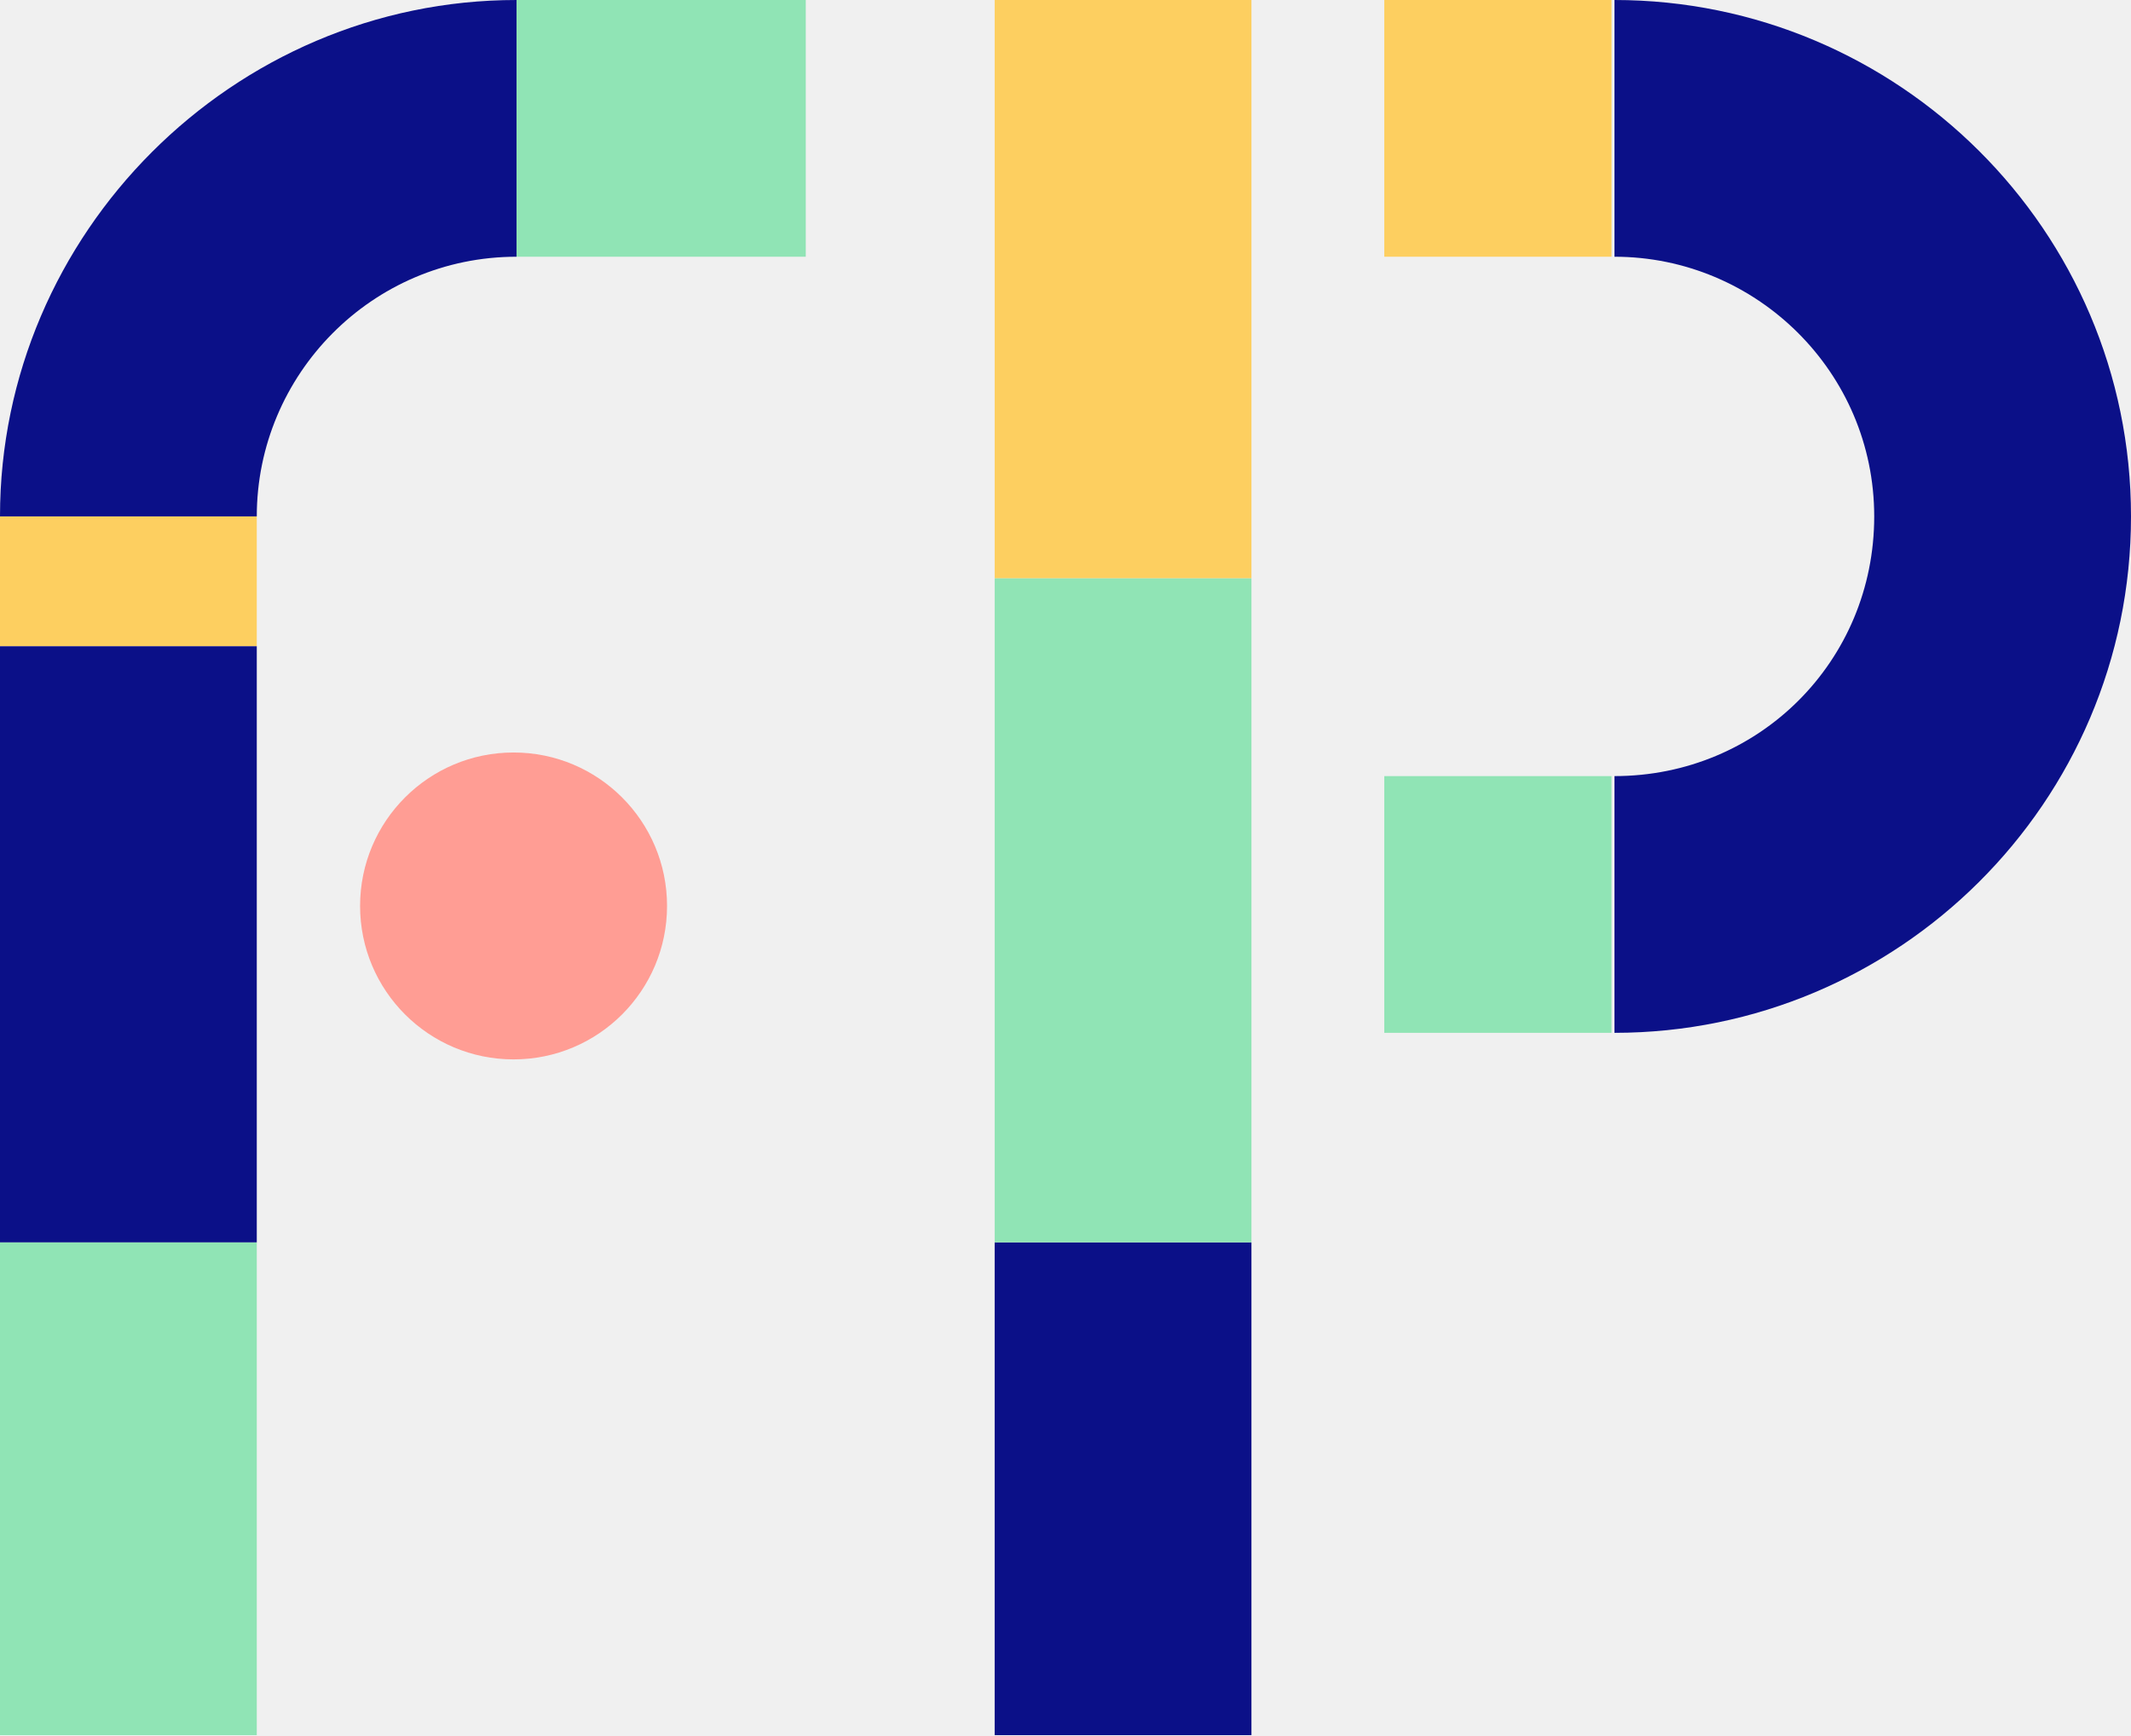
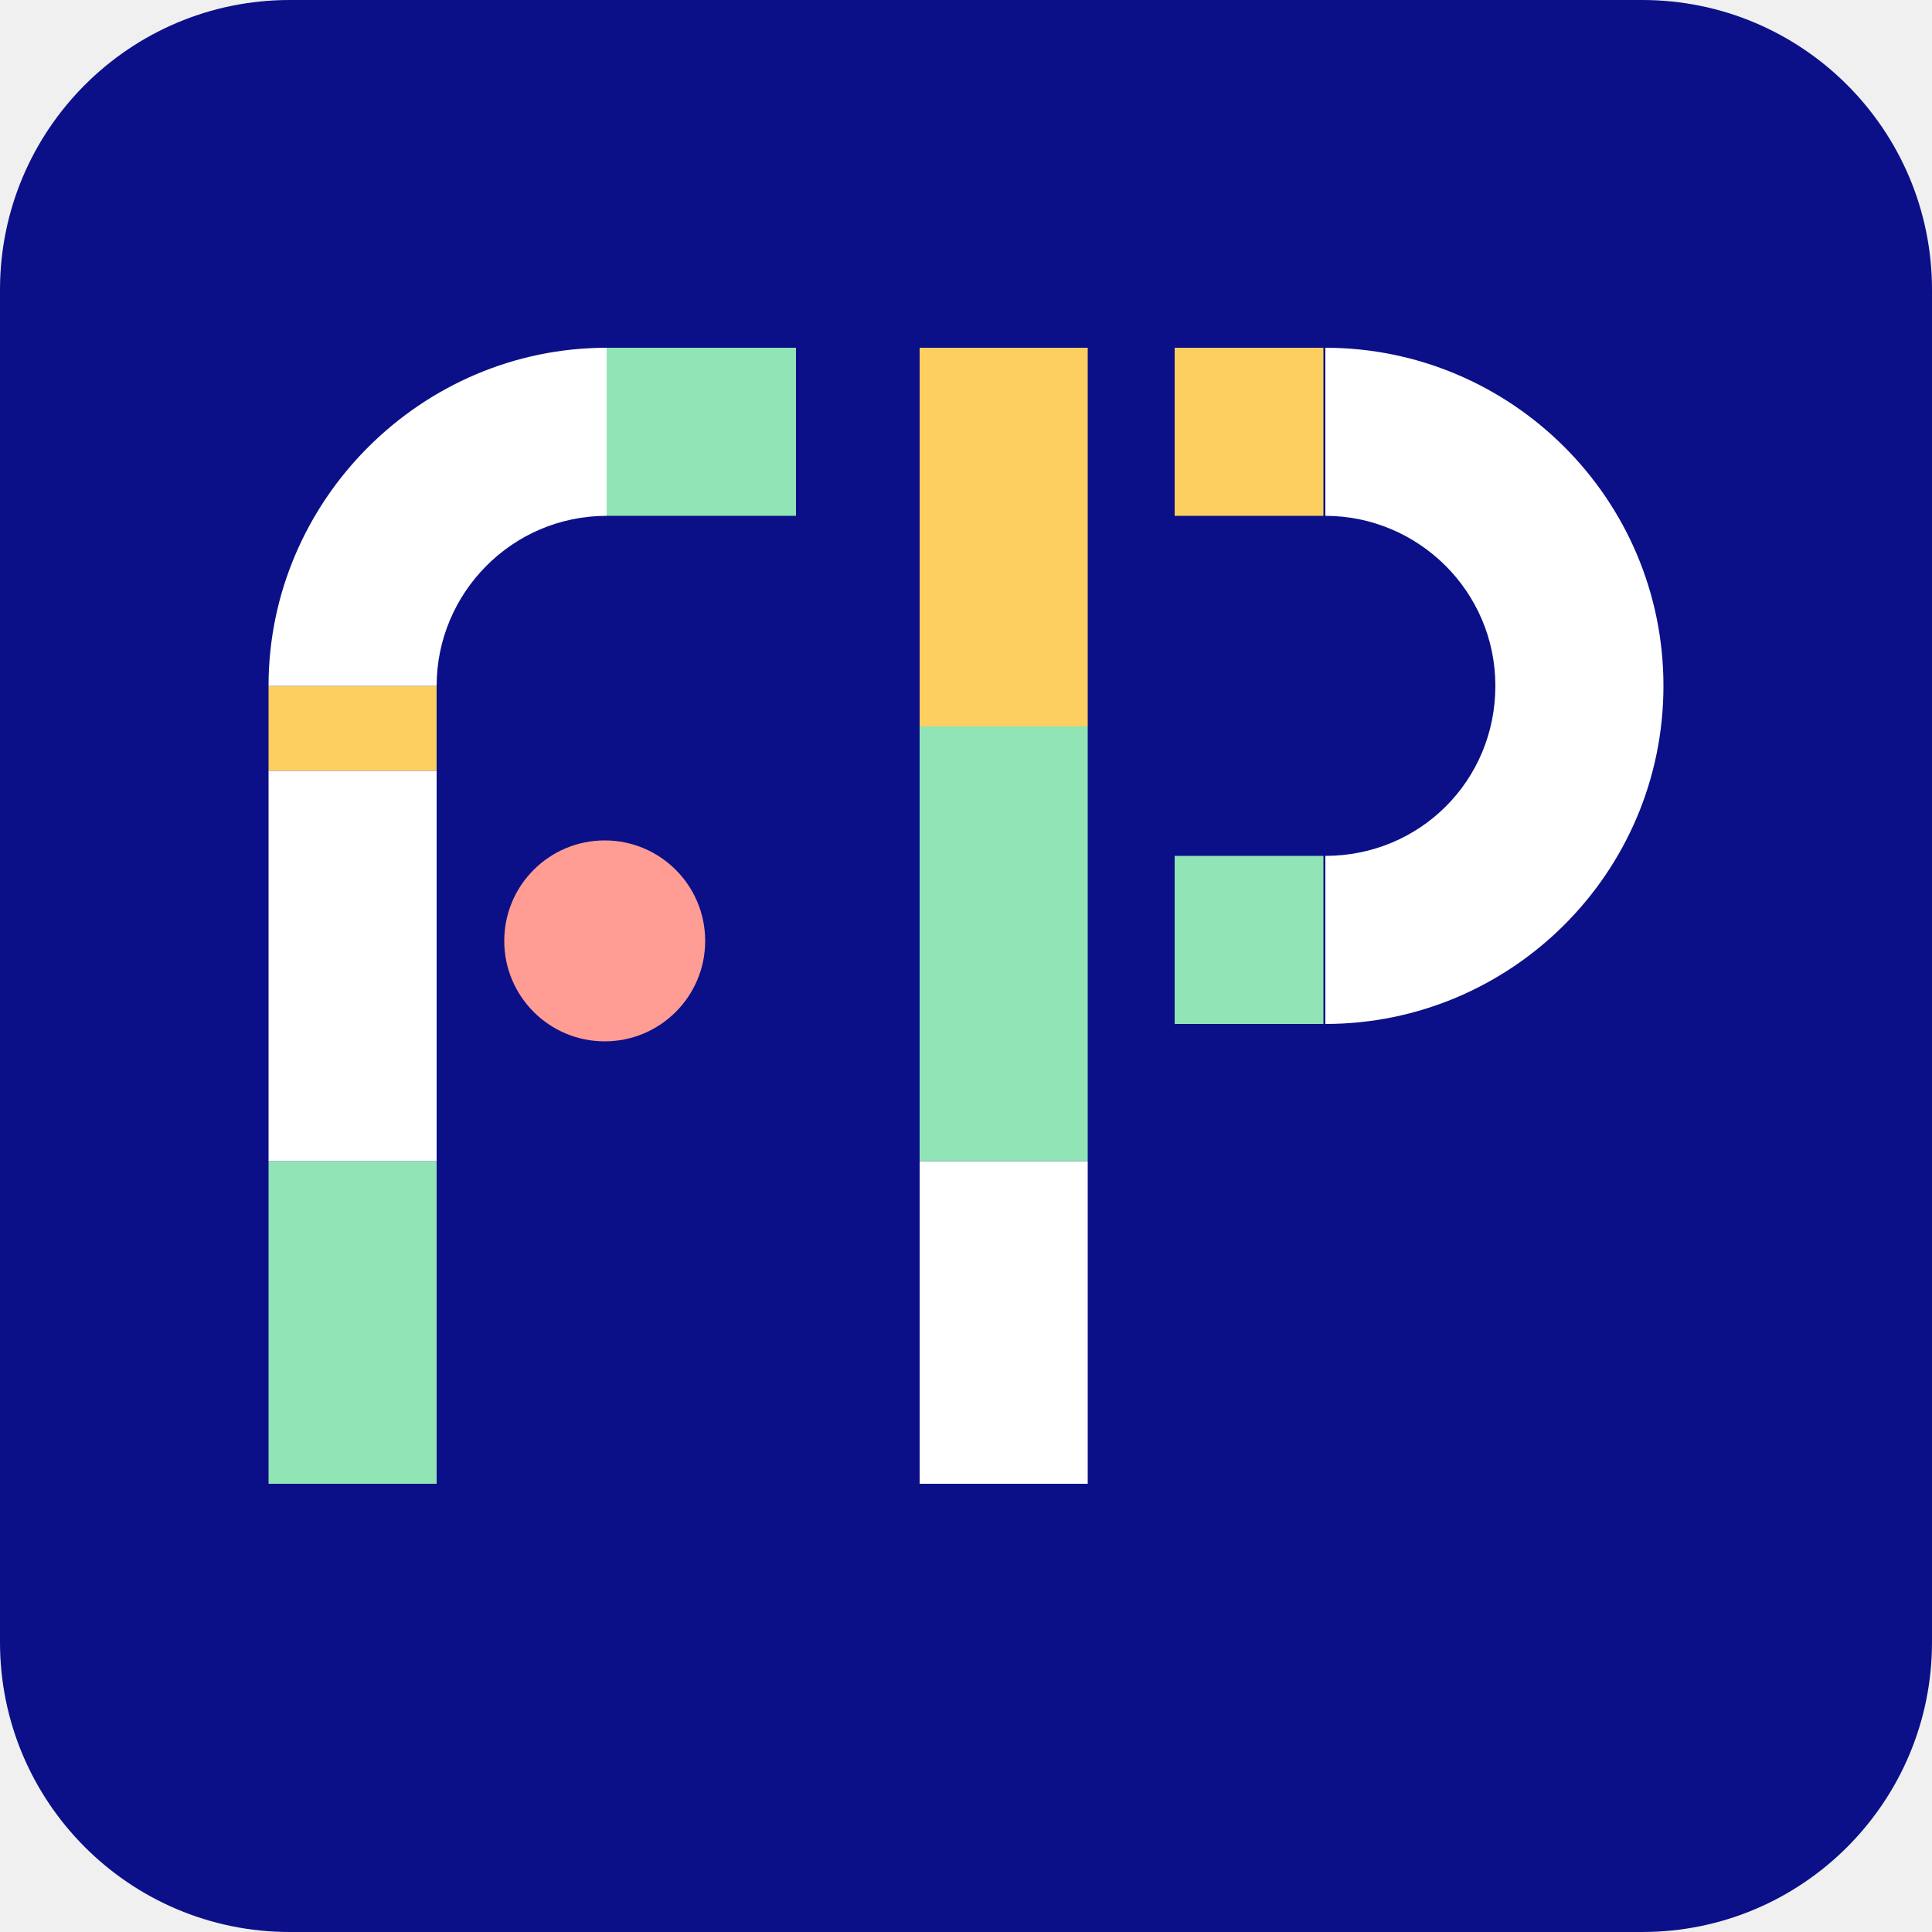
- <svg xmlns="http://www.w3.org/2000/svg" id="Laag_1" version="1.1" viewBox="0 0 72.2 58.8">
+ <svg xmlns="http://www.w3.org/2000/svg" id="Layer_1" version="1.1" viewBox="0 0 100 100">
  <defs>
    <style>
      .st0 {
        fill: #fdcf60;
      }

      .st1 {
        fill: #90e4b5;
      }

      .st2 {
        fill: #ff9d94;
      }

      .st3 {
+         fill: #fff;
+       }
+ 
+       .st4 {
        fill: #0b1088;
      }
    </style>
  </defs>
-   <rect class="st3" x="33.7" y="42.1" width="8.7" height="16.7" />
-   <rect class="st0" x="33.7" width="8.7" height="19.6" />
-   <rect class="st1" x="33.7" y="19.6" width="8.7" height="22.5" />
-   <circle class="st2" cx="17.4" cy="30.7" r="5.2" />
-   <rect class="st0" y="17.5" width="8.7" height="4.4" />
-   <rect class="st1" x="17.5" width="9.8" height="8.7" />
-   <rect class="st1" y="42.1" width="8.7" height="16.7" />
-   <rect class="st3" y="21.9" width="8.7" height="20.2" />
-   <path class="st3" d="M17.5,0C7.9,0,0,7.9,0,17.5h8.7c0-4.8,3.9-8.8,8.8-8.8V0Z" />
-   <rect class="st0" x="46.9" width="7.7" height="8.7" />
-   <path class="st3" d="M54.7,0v8.7c4.8,0,8.8,3.9,8.8,8.8s-3.9,8.8-8.8,8.8v8.7c9.6,0,17.5-7.8,17.5-17.5S64.3,0,54.7,0Z" />
-   <rect class="st1" x="46.9" y="26.3" width="7.7" height="8.7" />
+   <g id="rect23">
+     <rect class="st4" y="0" width="100" height="100" rx="15" ry="15" />
+   </g>
+   <rect id="rect14" class="st3" x="47.6" y="60.1" width="8.7" height="16.7" />
+   <rect id="rect15" class="st0" x="47.6" y="18" width="8.7" height="19.6" />
+   <rect id="rect16" class="st1" x="47.6" y="37.6" width="8.7" height="22.5" />
+   <circle id="circle16" class="st2" cx="31.3" cy="48.7" r="5.2" />
+   <rect id="rect17" class="st0" x="13.9" y="35.5" width="8.7" height="4.4" />
+   <rect id="rect18" class="st1" x="31.4" y="18" width="9.8" height="8.7" />
+   <rect id="rect19" class="st1" x="13.9" y="60.1" width="8.7" height="16.7" />
+   <rect id="rect20" class="st3" x="13.9" y="39.9" width="8.7" height="20.2" />
+   <path id="path20" class="st3" d="M31.4,18c-9.6,0-17.5,7.9-17.5,17.5h8.7c0-4.8,3.9-8.8,8.8-8.8v-8.7Z" />
+   <rect id="rect21" class="st0" x="60.8" y="18" width="7.7" height="8.7" />
+   <path id="path21" class="st3" d="M68.6,18v8.7c4.8,0,8.8,3.9,8.8,8.8s-3.9,8.8-8.8,8.8v8.7c9.6,0,17.5-7.8,17.5-17.5s-7.9-17.5-17.5-17.5Z" />
+   <rect id="rect22" class="st1" x="60.8" y="44.3" width="7.7" height="8.7" />
</svg>
